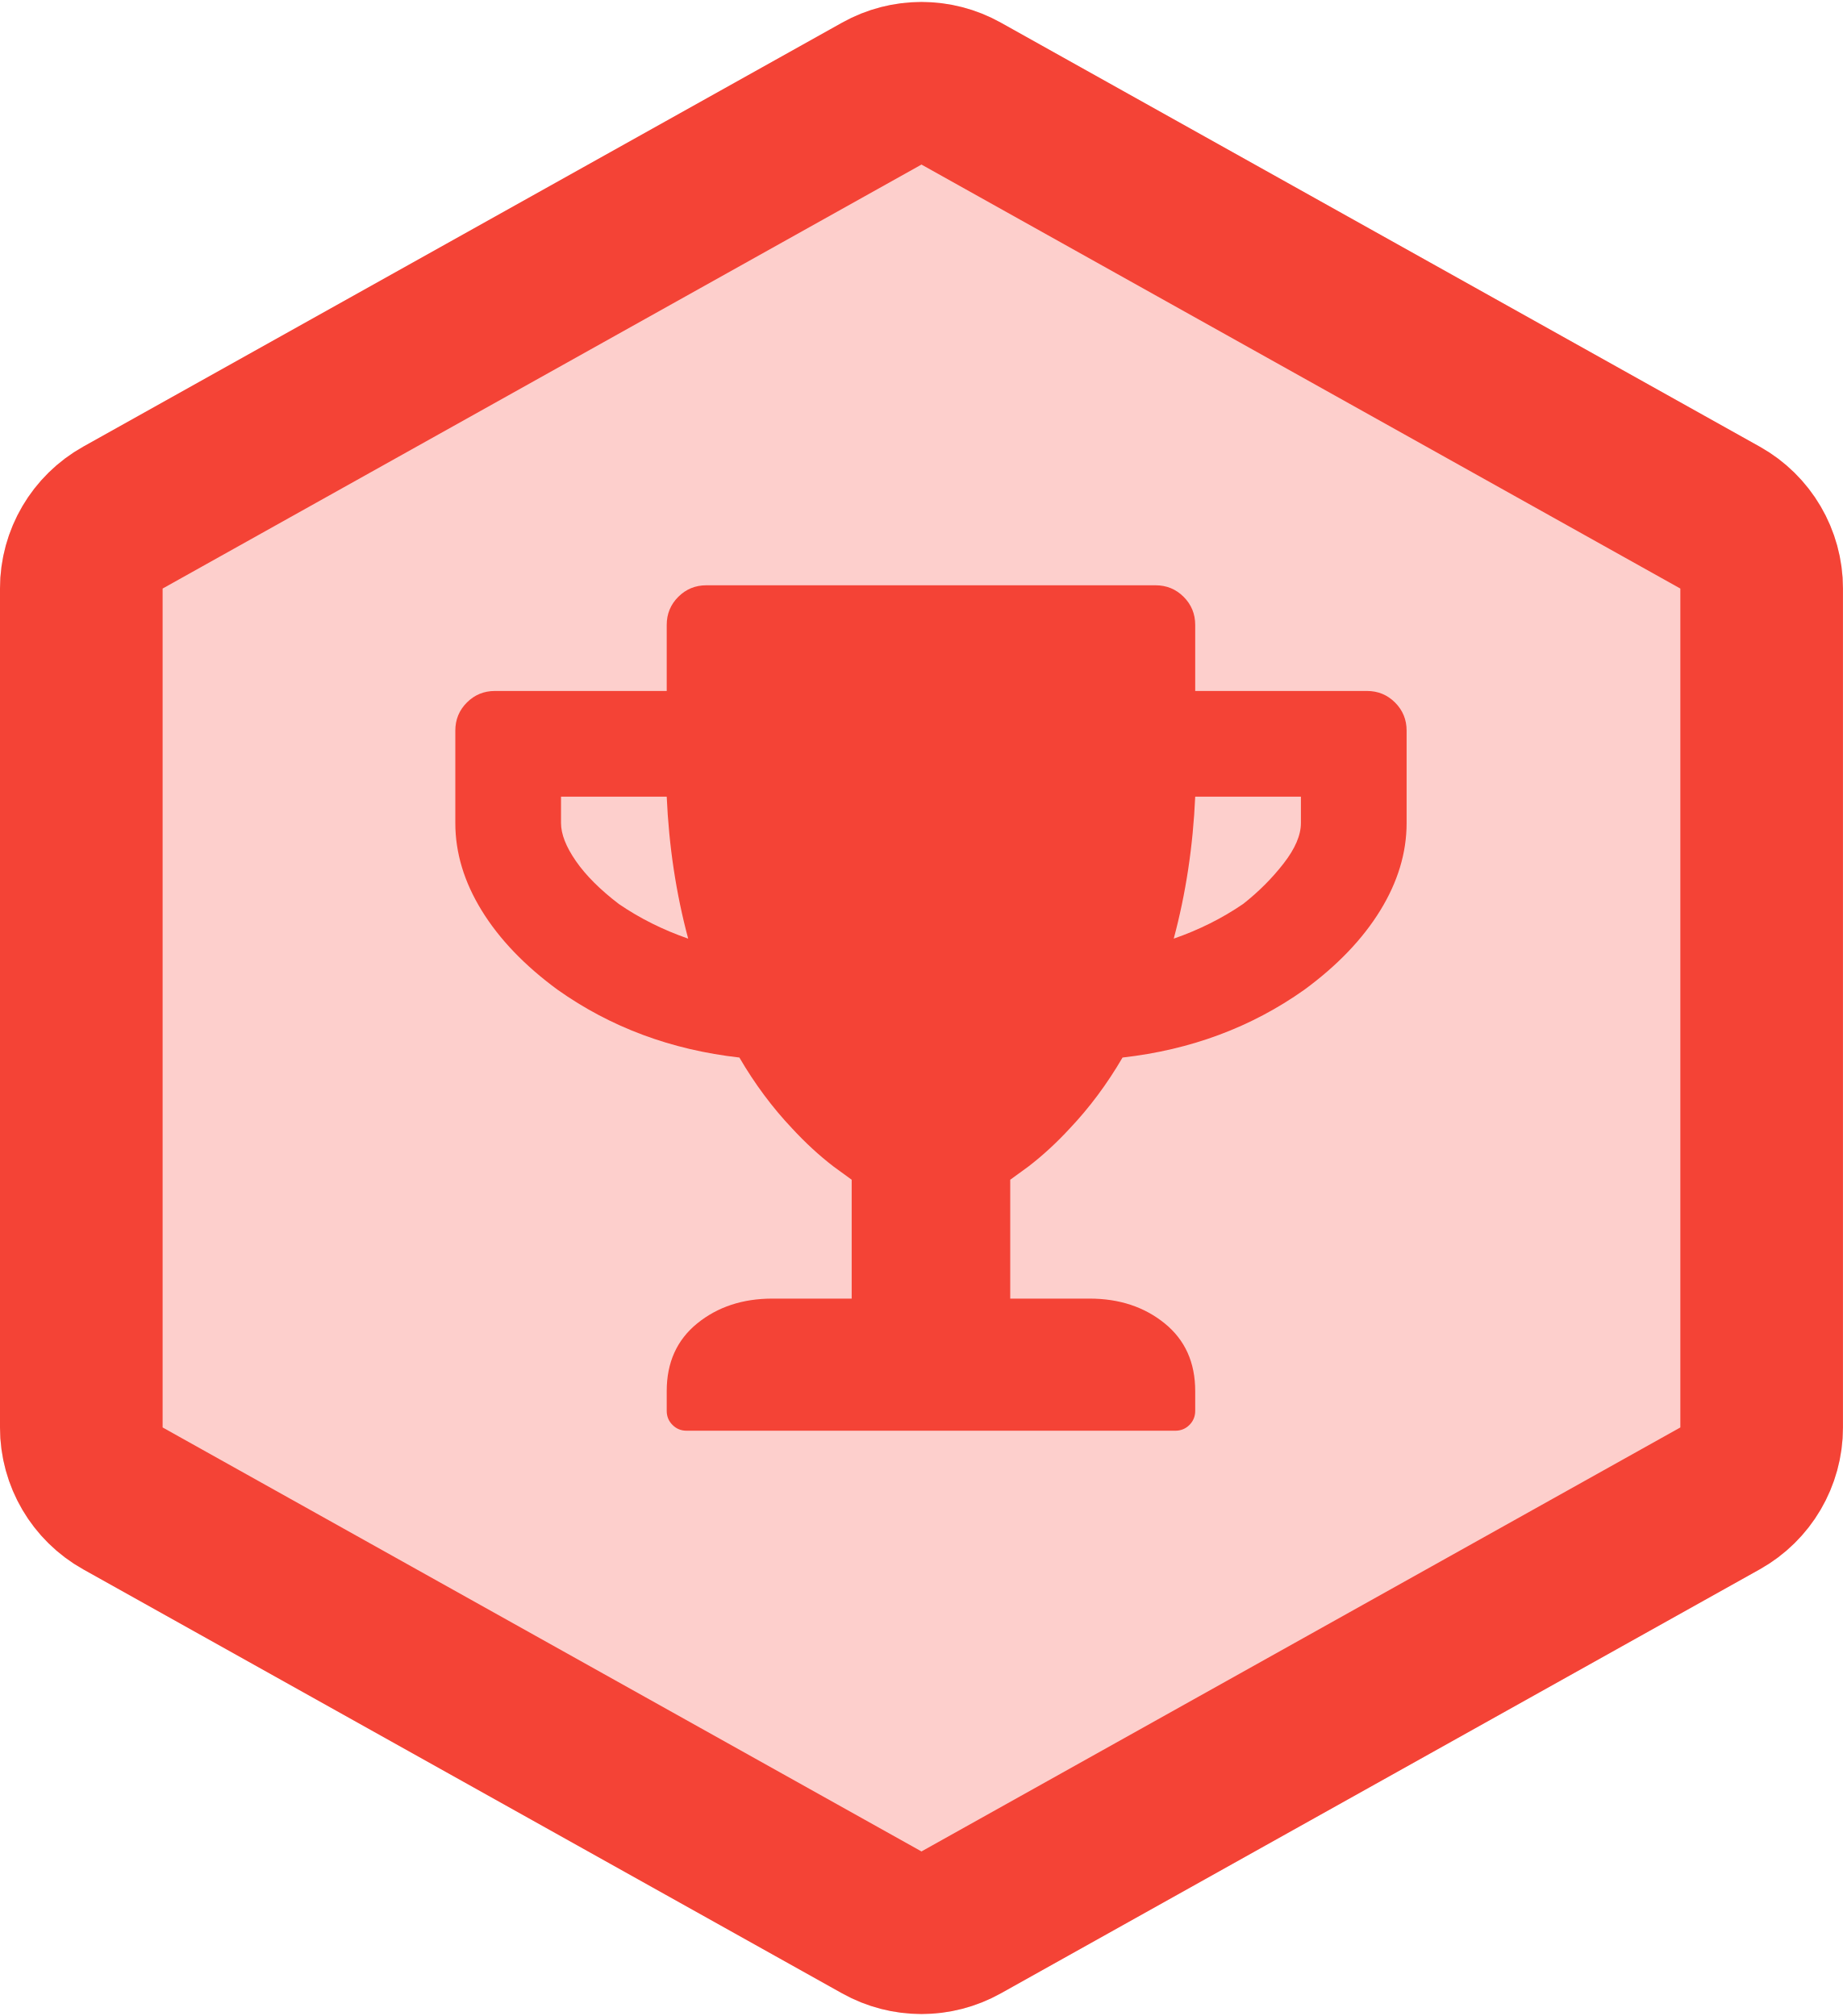
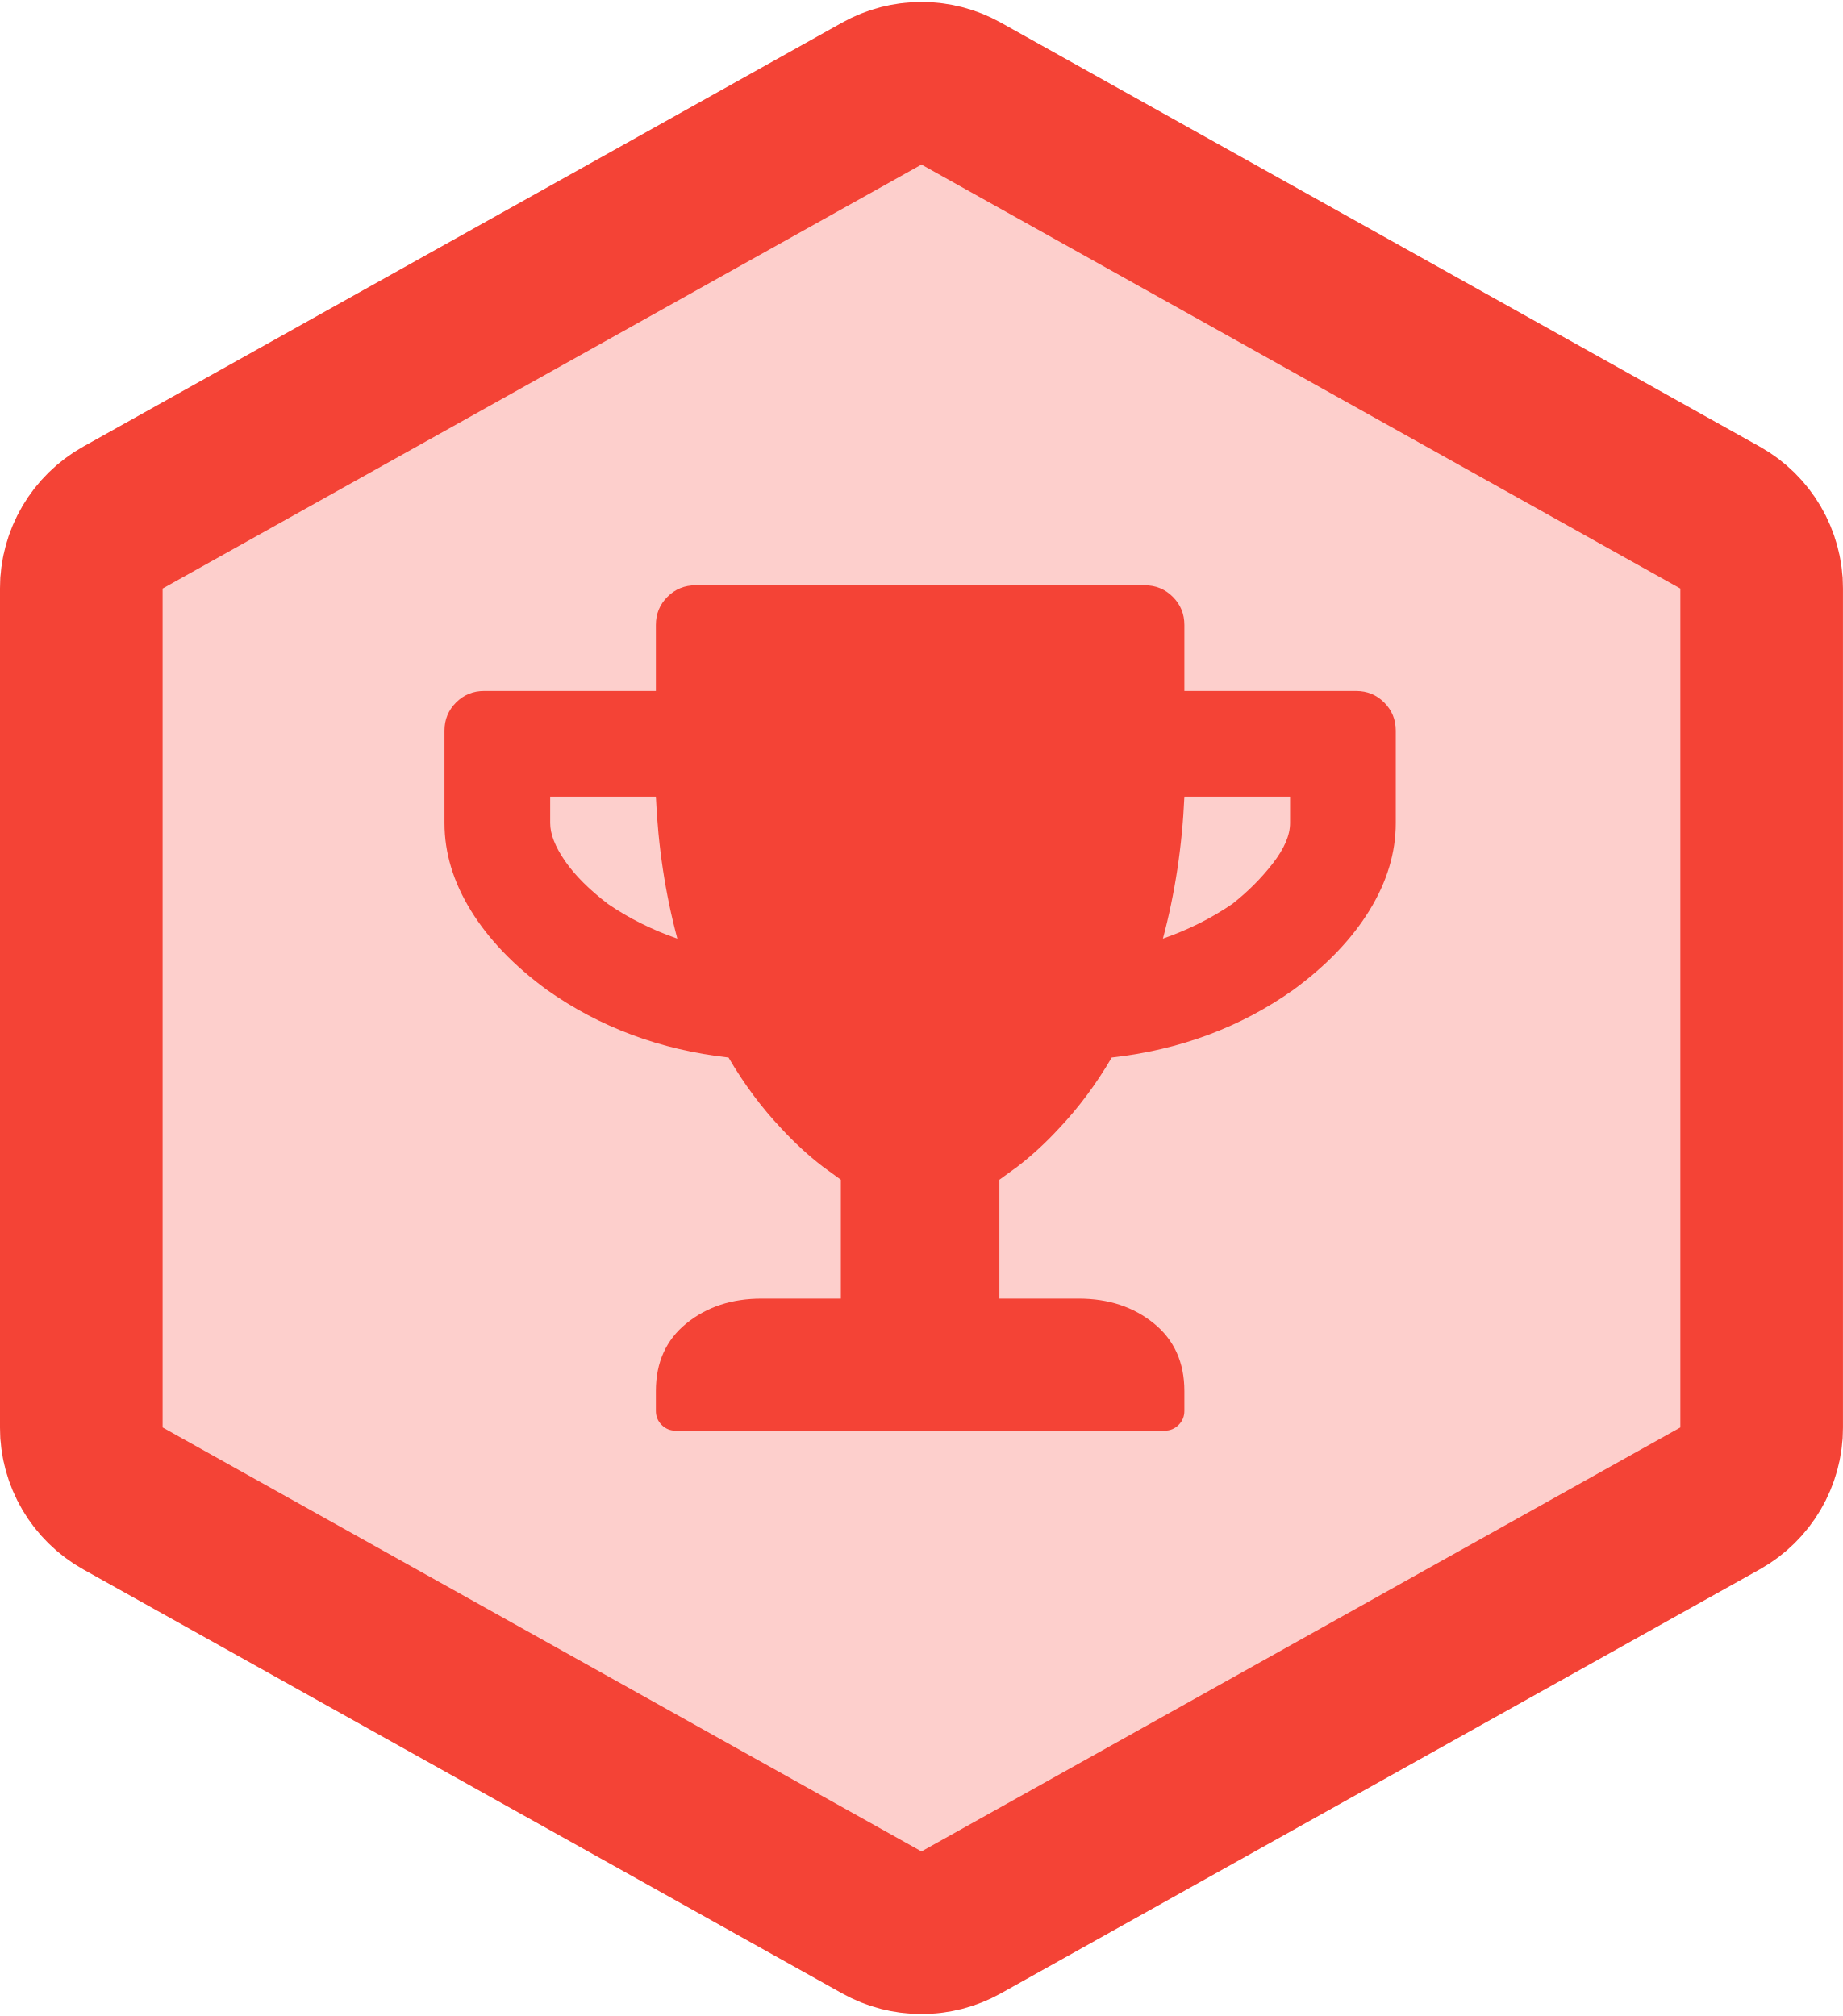
<svg xmlns="http://www.w3.org/2000/svg" xmlns:xlink="http://www.w3.org/1999/xlink" width="170px" height="186px" viewBox="0 0 170 186" version="1.1">
  <defs>
    <path d="M92.317,4.089 L162.317,43.207 C167.061,45.858 170,50.867 170,56.301 L170,133.699 C170,139.133 167.061,144.142 162.317,146.793 L92.317,185.911 C87.77,188.452 82.23,188.452 77.683,185.911 L7.683,146.793 C2.939,144.142 6.75015599e-14,139.133 6.75015599e-14,133.699 L6.03961325e-14,56.301 C5.5067062e-14,50.867 2.939,45.858 7.683,43.207 L77.683,4.089 C82.23,1.548 87.77,1.548 92.317,4.089 Z" id="path-1" />
  </defs>
  <g id="Hexagons" stroke="none" stroke-width="1" fill="none" fill-rule="evenodd" transform="translate(-1094, -461)">
    <g id="pinax-points" transform="translate(1094, 459)">
      <g>
        <g id="Badge">
          <use fill="#FDCFCC" fill-rule="evenodd" xlink:href="#path-1" />
          <path stroke="#F44336" stroke-width="15" d="M88.659,10.636 C86.385,9.366 83.615,9.366 81.341,10.636 L11.341,49.754 C8.97,51.079 7.5,53.584 7.5,56.301 L7.5,133.699 C7.5,136.416 8.97,138.921 11.341,140.246 L81.341,179.364 C83.615,180.634 86.385,180.634 88.659,179.364 L158.659,140.246 C161.03,138.921 162.5,136.416 162.5,133.699 L162.5,56.301 C162.5,53.584 161.03,51.079 158.659,49.754 L88.659,10.636 Z" />
        </g>
-         <path d="M126.094,65.75 C127.109,65.75 127.973,66.105 128.684,66.816 C129.394,67.527 129.75,68.391 129.75,69.406 L129.75,77.937 C129.75,80.68 128.937,83.371 127.312,86.012 C125.687,88.652 123.352,91.09 120.305,93.324 C115.43,96.777 109.844,98.859 103.547,99.57 C102.125,102.008 100.5,104.191 98.672,106.121 C97.453,107.441 96.184,108.609 94.863,109.625 L93.187,110.844 L93.187,121.812 L100.5,121.812 C103.242,121.812 105.553,122.574 107.432,124.097 C109.311,125.621 110.25,127.703 110.25,130.344 L110.25,132.172 C110.25,132.679 110.072,133.111 109.717,133.467 C109.361,133.822 108.93,134 108.422,134 L63.328,134 C62.82,134 62.389,133.822 62.033,133.467 C61.678,133.111 61.5,132.679 61.5,132.172 L61.5,130.344 C61.5,127.703 62.439,125.621 64.318,124.097 C66.197,122.574 68.508,121.812 71.25,121.812 L78.562,121.812 L78.562,110.844 L76.887,109.625 C75.566,108.609 74.297,107.441 73.078,106.121 C71.25,104.191 69.625,102.008 68.203,99.57 C61.906,98.859 56.32,96.777 51.445,93.324 C48.398,91.09 46.062,88.652 44.437,86.012 C42.812,83.371 42,80.68 42,77.937 L42,69.406 C42,68.391 42.355,67.527 43.066,66.816 C43.777,66.105 44.641,65.75 45.656,65.75 L61.5,65.75 L61.5,59.656 C61.5,58.641 61.855,57.777 62.566,57.066 C63.277,56.355 64.141,56 65.156,56 L106.594,56 C107.609,56 108.473,56.355 109.184,57.066 C109.894,57.777 110.25,58.641 110.25,59.656 L110.25,65.75 L126.094,65.75 Z M57.082,85.402 C59.012,86.723 61.144,87.789 63.48,88.601 C62.363,84.437 61.703,80.07 61.5,75.5 L51.75,75.5 L51.75,77.937 C51.75,78.953 52.207,80.121 53.121,81.441 C54.035,82.762 55.355,84.082 57.082,85.402 Z M120,77.937 L120,75.5 L110.25,75.5 C110.047,80.07 109.387,84.437 108.269,88.601 C110.605,87.789 112.738,86.723 114.668,85.402 C116.09,84.285 117.334,83.041 118.4,81.67 C119.467,80.299 120,79.055 120,77.937 Z" id="Icon" fill="#F44336" />
+         <path d="M125.094,65.75 C126.109,65.75 126.973,66.105 127.684,66.816 C128.394,67.527 128.75,68.391 128.75,69.406 L128.75,77.937 C128.75,80.68 127.937,83.371 126.312,86.012 C124.687,88.652 122.352,91.09 119.305,93.324 C114.43,96.777 108.844,98.859 102.547,99.57 C101.125,102.008 99.5,104.191 97.672,106.121 C96.453,107.441 95.184,108.609 93.863,109.625 L92.187,110.844 L92.187,121.812 L99.5,121.812 C102.242,121.812 104.553,122.574 106.432,124.097 C108.311,125.621 109.25,127.703 109.25,130.344 L109.25,132.172 C109.25,132.679 109.072,133.111 108.717,133.467 C108.361,133.822 107.93,134 107.422,134 L62.328,134 C61.82,134 61.389,133.822 61.033,133.467 C60.678,133.111 60.5,132.679 60.5,132.172 L60.5,130.344 C60.5,127.703 61.439,125.621 63.318,124.097 C65.197,122.574 67.508,121.812 70.25,121.812 L77.562,121.812 L77.562,110.844 L75.887,109.625 C74.566,108.609 73.297,107.441 72.078,106.121 C70.25,104.191 68.625,102.008 67.203,99.57 C60.906,98.859 55.32,96.777 50.445,93.324 C47.398,91.09 45.062,88.652 43.437,86.012 C41.812,83.371 41,80.68 41,77.937 L41,69.406 C41,68.391 41.355,67.527 42.066,66.816 C42.777,66.105 43.641,65.75 44.656,65.75 L60.5,65.75 L60.5,59.656 C60.5,58.641 60.855,57.777 61.566,57.066 C62.277,56.355 63.141,56 64.156,56 L105.594,56 C106.609,56 107.473,56.355 108.184,57.066 C108.894,57.777 109.25,58.641 109.25,59.656 L109.25,65.75 L125.094,65.75 Z M56.082,85.402 C58.012,86.723 60.144,87.789 62.48,88.601 C61.363,84.437 60.703,80.07 60.5,75.5 L50.75,75.5 L50.75,77.937 C50.75,78.953 51.207,80.121 52.121,81.441 C53.035,82.762 54.355,84.082 56.082,85.402 Z M119,77.937 L119,75.5 L109.25,75.5 C109.047,80.07 108.387,84.437 107.269,88.601 C109.605,87.789 111.738,86.723 113.668,85.402 C115.09,84.285 116.334,83.041 117.4,81.67 C118.467,80.299 119,79.055 119,77.937 Z" id="Icon" fill="#F44336" />
      </g>
    </g>
  </g>
</svg>
